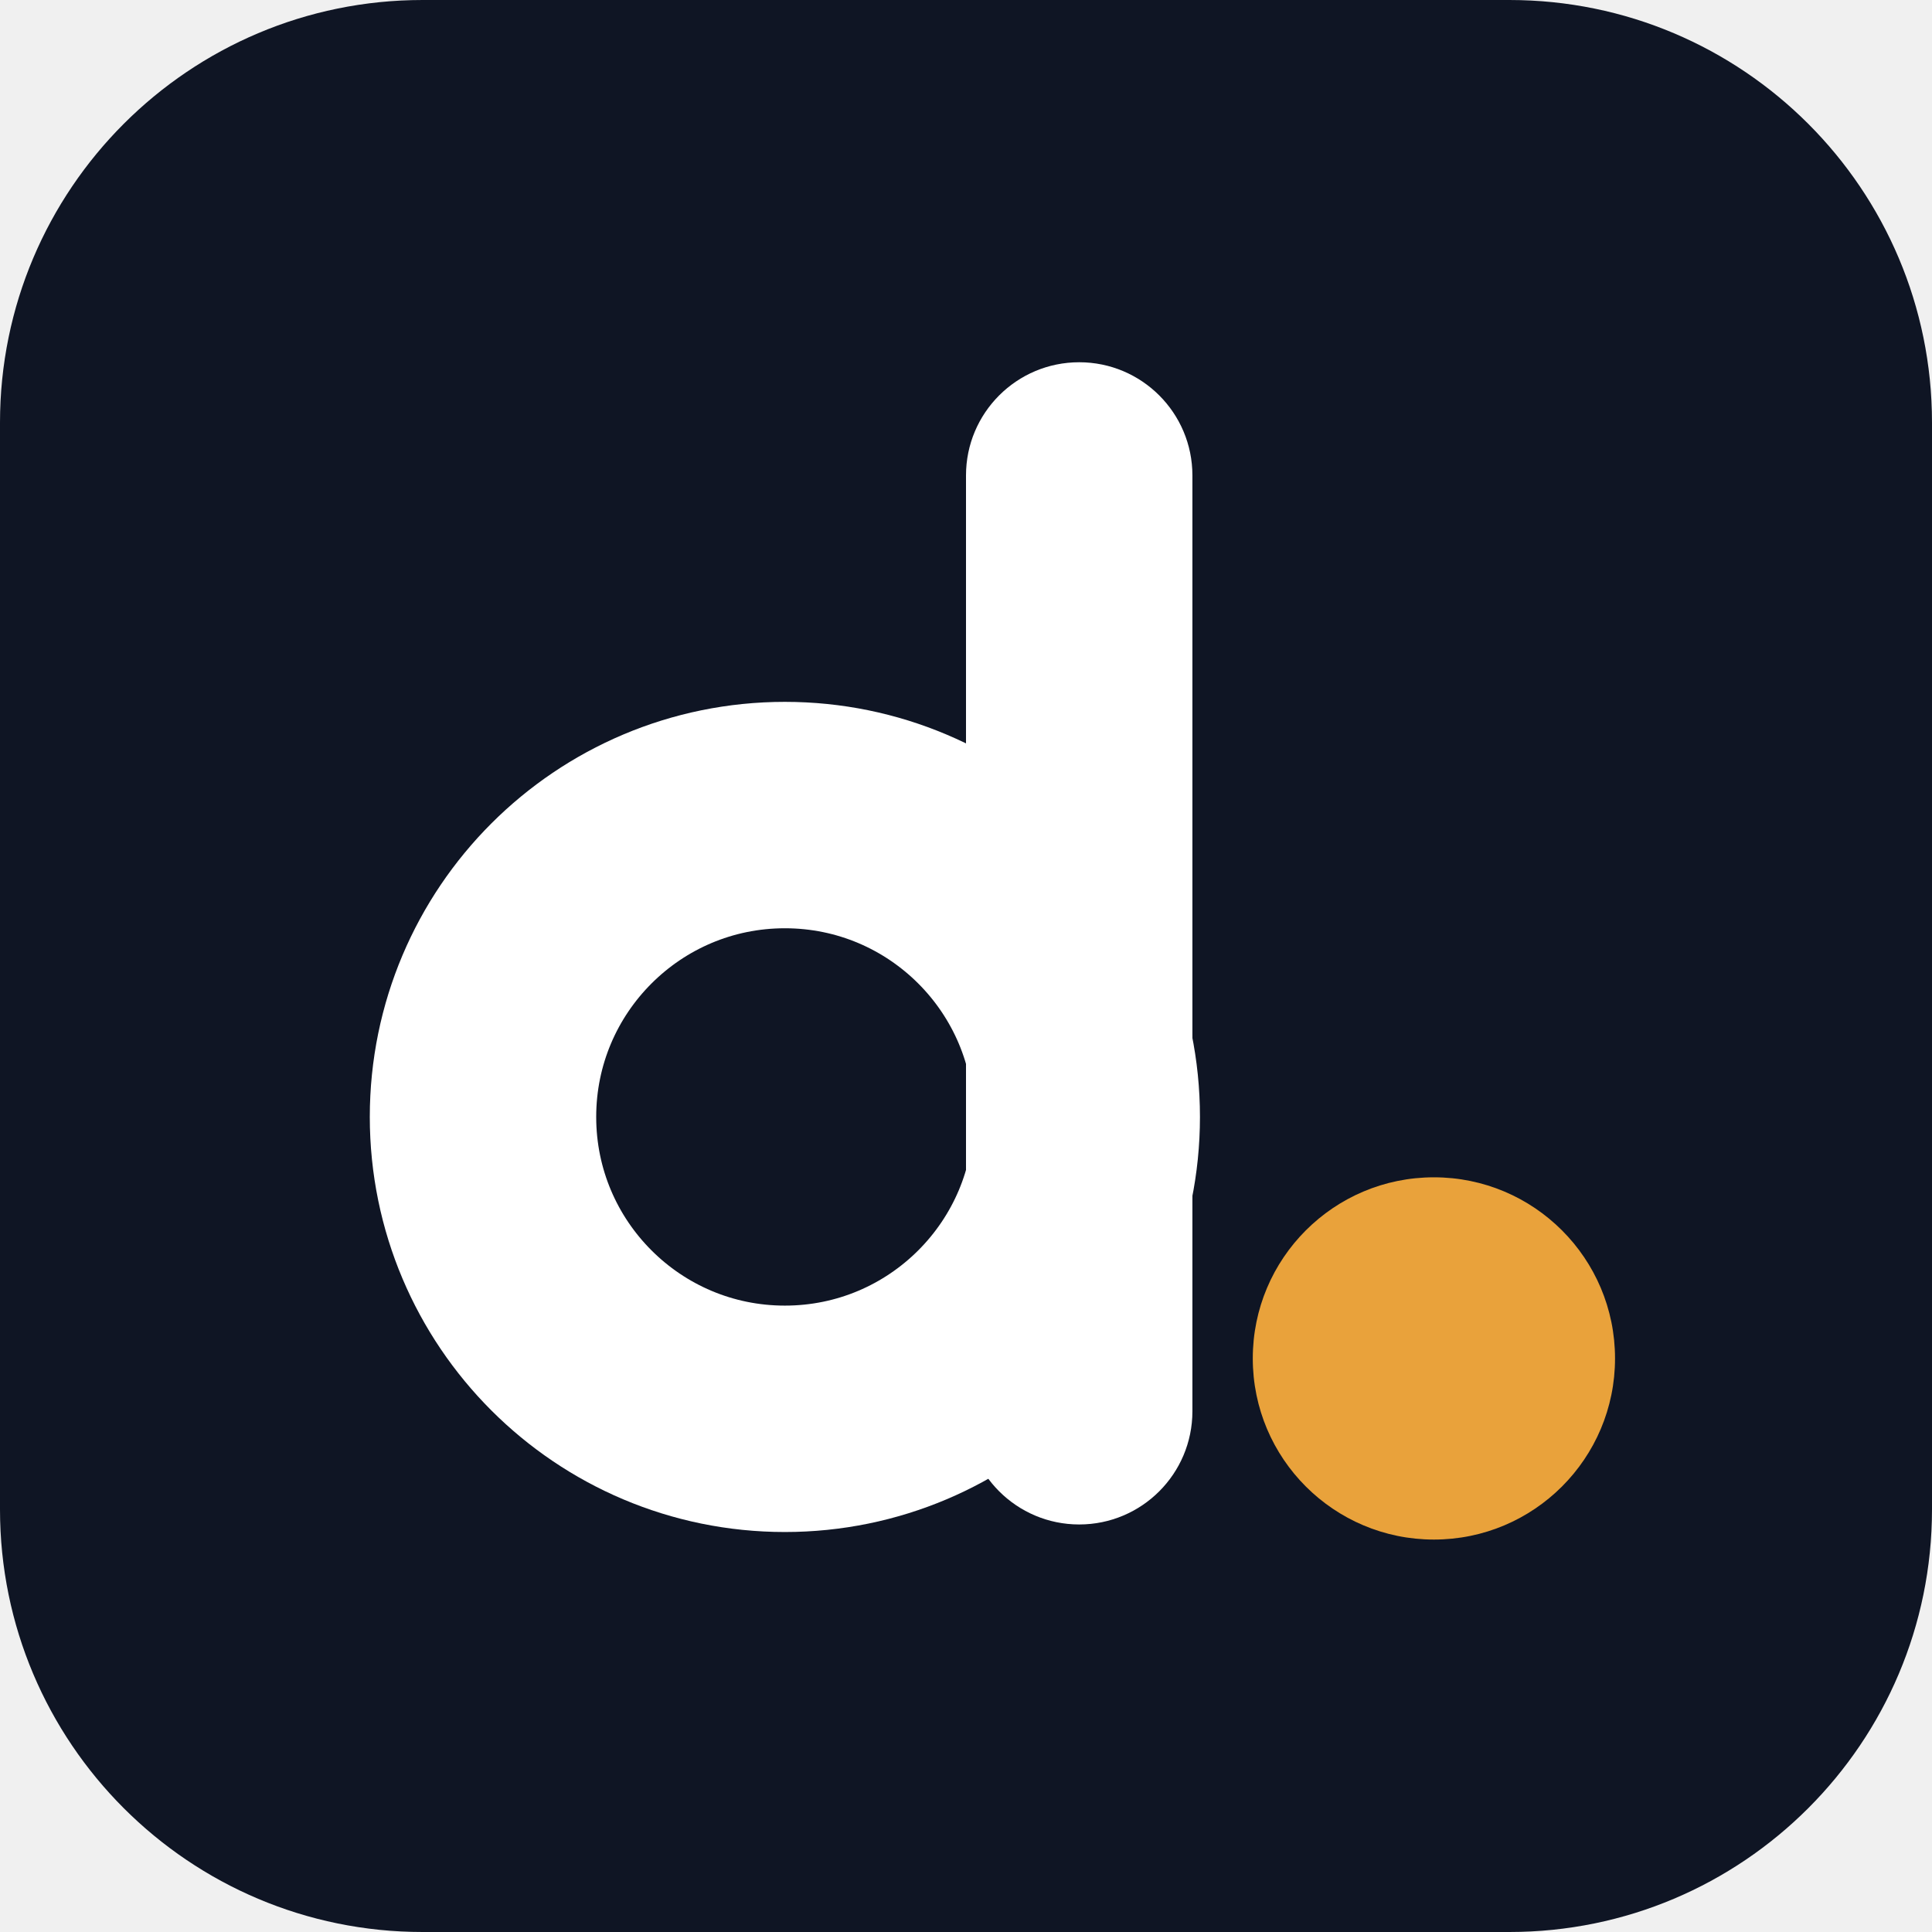
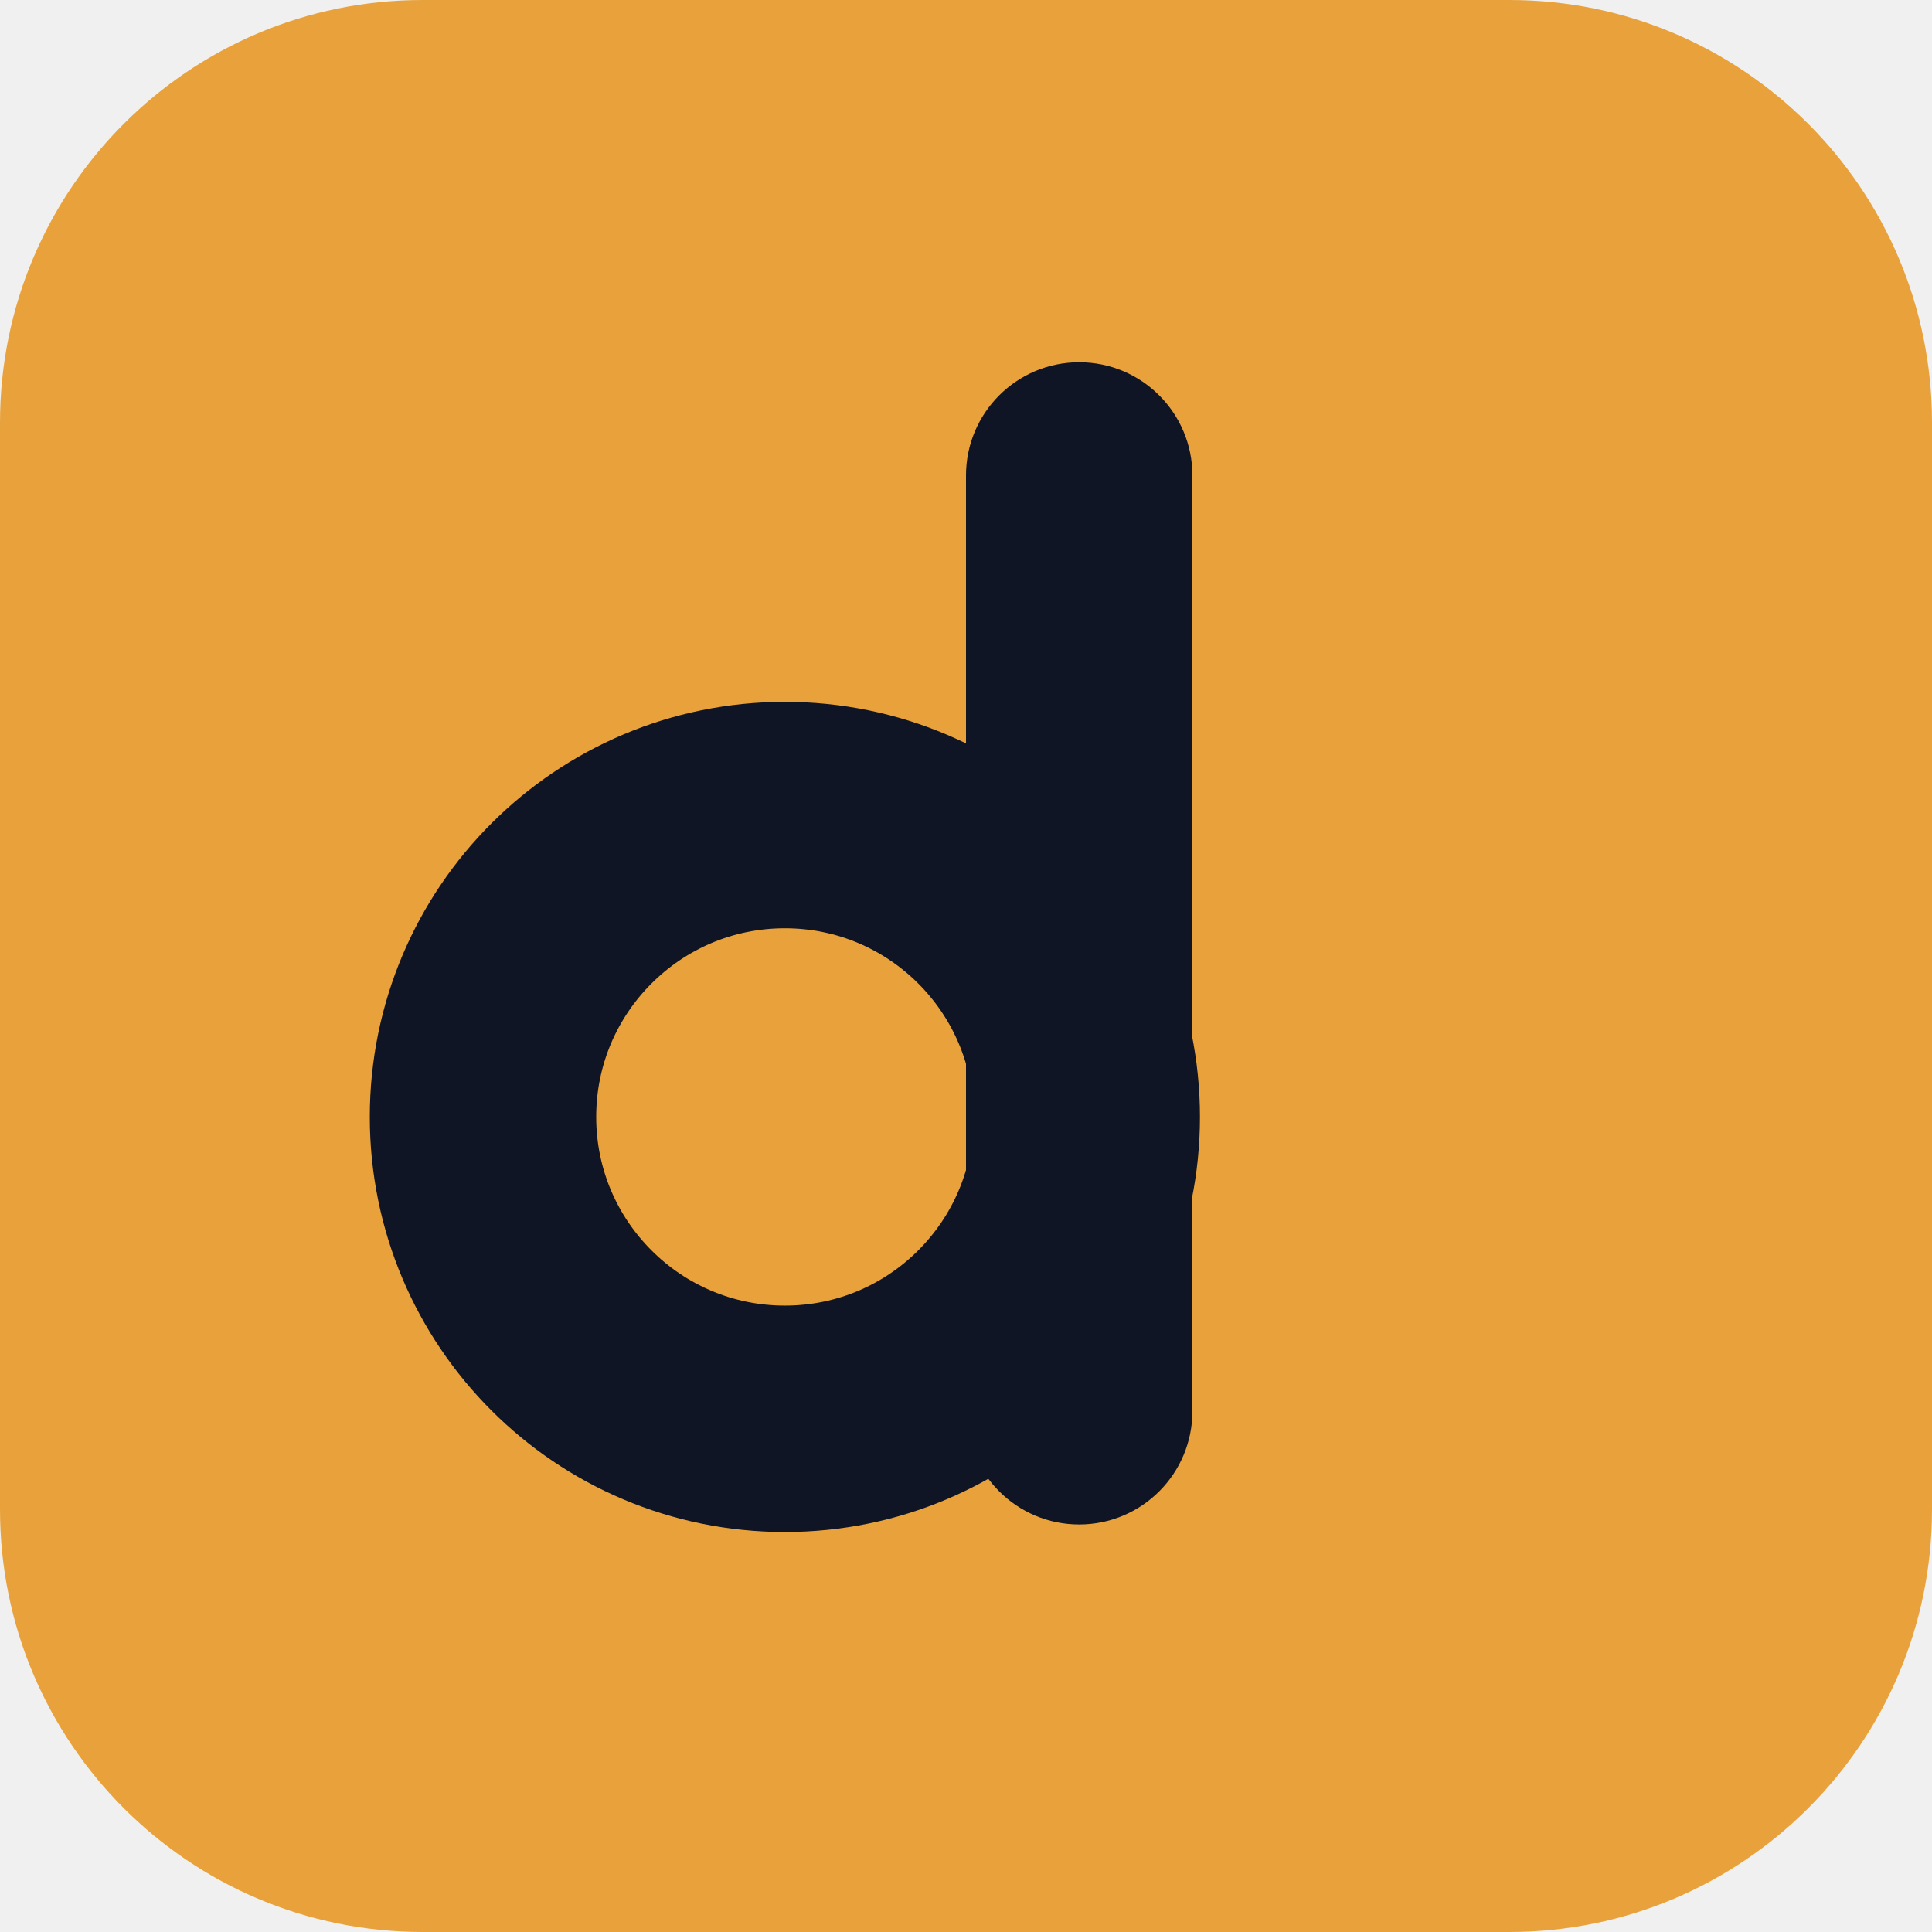
<svg xmlns="http://www.w3.org/2000/svg" viewBox="0 0 64 64" width="32" height="32">
-   <rect width="64" height="64" rx="14" fill="#0F1524" />
-   <circle cx="26" cy="37" r="10" fill="none" stroke="#FFFFFF" stroke-width="7.5" />
-   <rect x="32" y="12" width="7.5" height="38.5" rx="3.75" fill="#FFFFFF" />
-   <circle cx="47.5" cy="45" r="6" fill="#E9A23B" />
+   <rect width="64" height="64" rx="14" fill="#E9A23B" />
+   <circle cx="26" cy="37" r="10" fill="none" stroke="#0F1524" stroke-width="7.5" />
+   <rect x="32" y="12" width="7.5" height="38.5" rx="3.75" fill="#0F1524" />
</svg>
